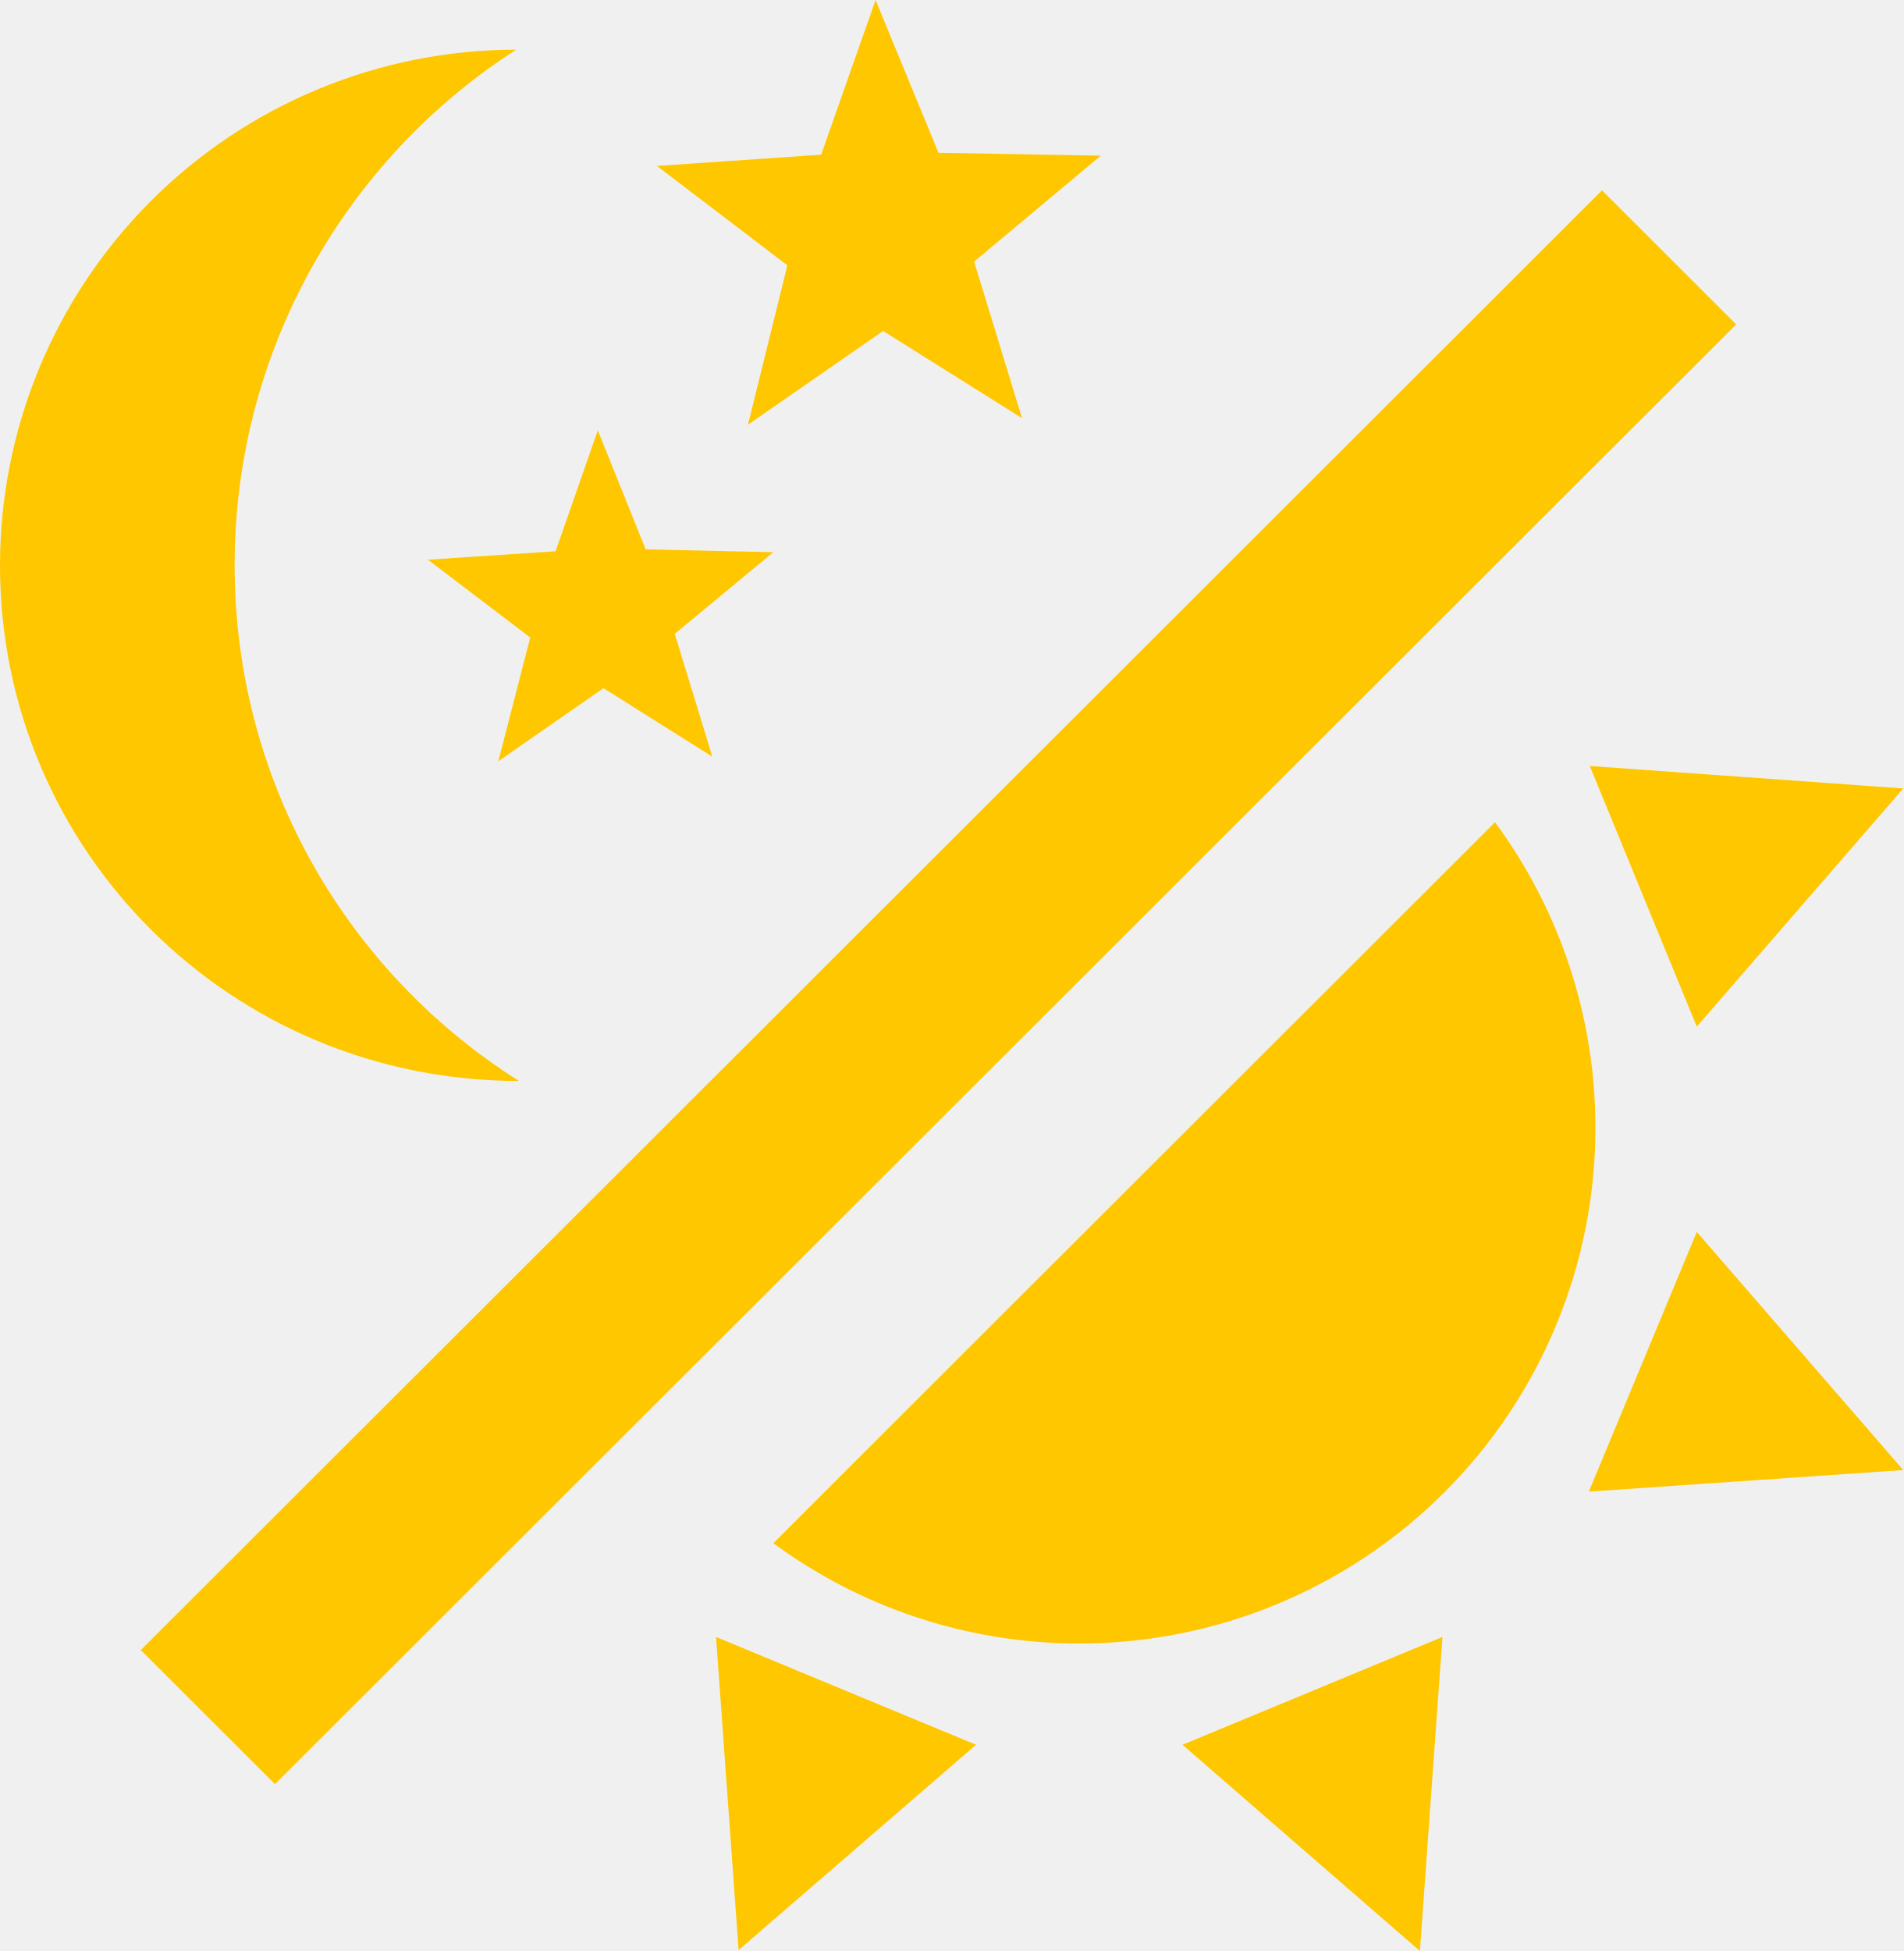
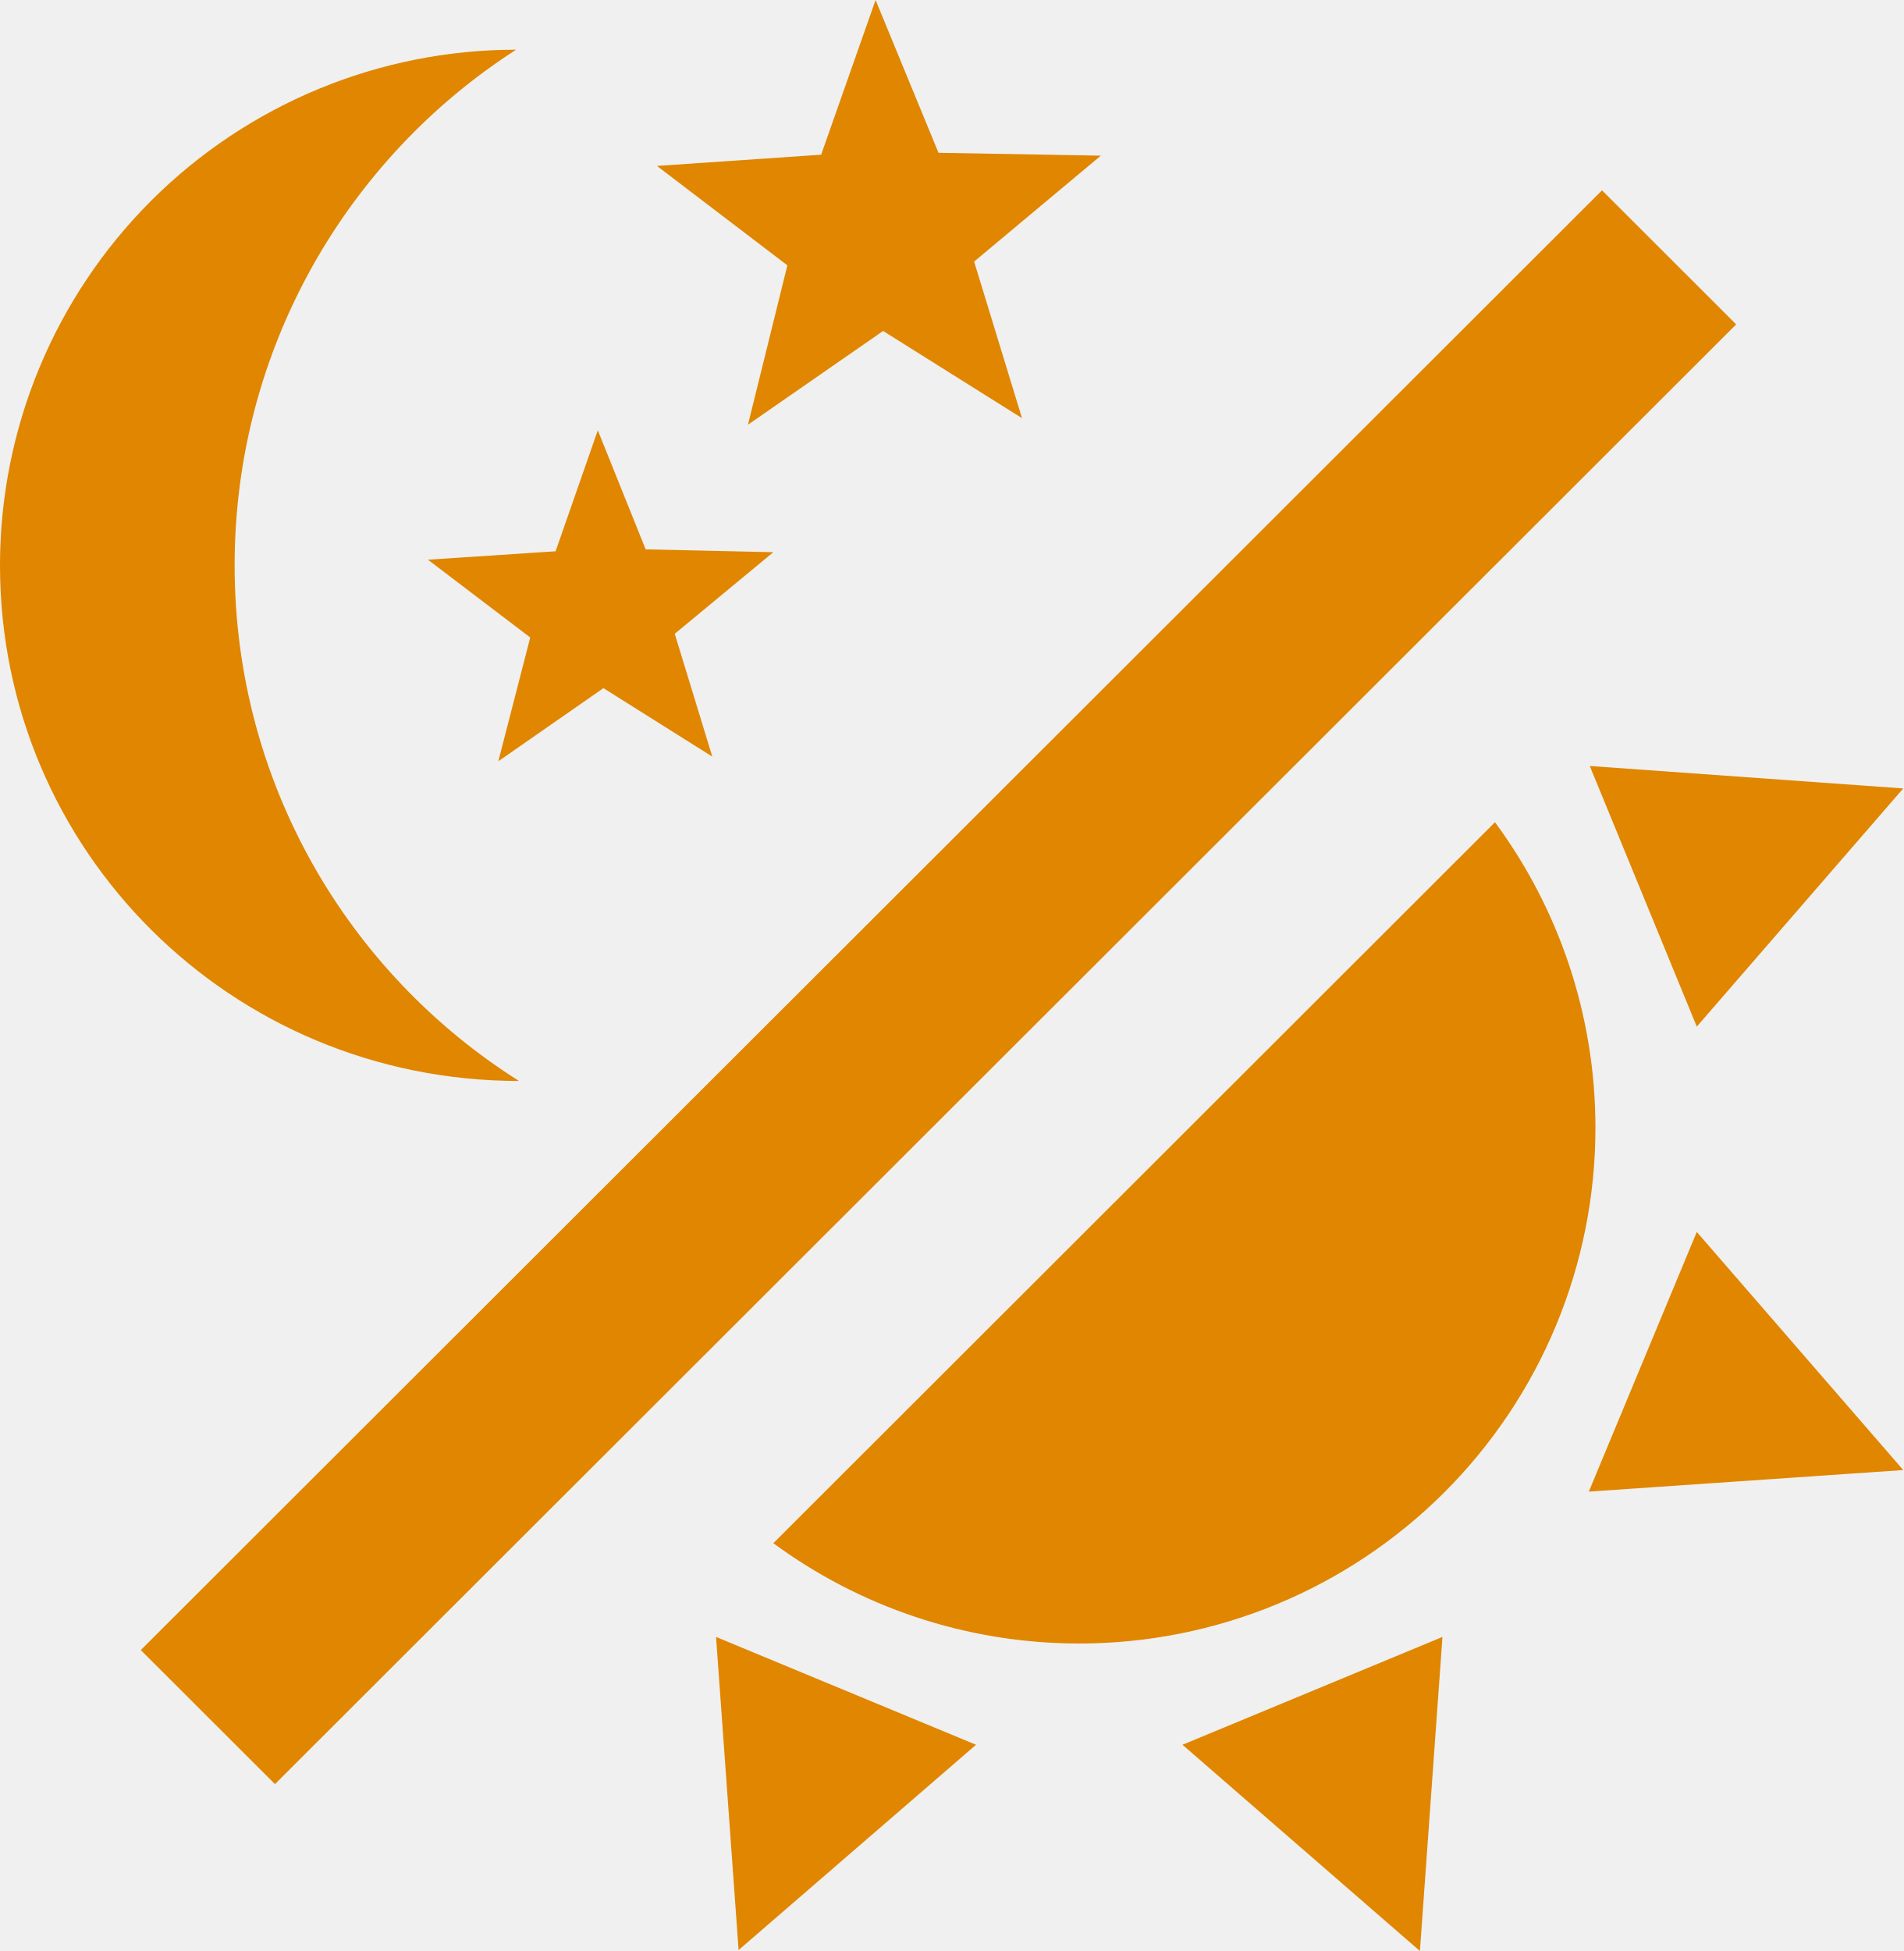
<svg xmlns="http://www.w3.org/2000/svg" width="40" height="41" viewBox="0 0 40 41" fill="none">
  <g clip-path="url(#clip0_2_2)">
-     <path d="M33.531 23.702C33.531 26.576 32.388 29.332 30.353 31.364C28.319 33.396 25.559 34.538 22.682 34.538C20.276 34.538 18.047 33.75 16.253 32.43L31.42 17.279C32.742 19.072 33.531 21.298 33.531 23.702Z" fill="#FFC700" />
-     <path d="M33.392 31.346L35.661 25.889L40 30.893L33.392 31.346Z" fill="#FFC700" />
-     <path d="M35.661 21.574L33.412 16.097L40 16.569L35.661 21.574Z" fill="#FFC700" />
-     <path d="M24.852 36.666L30.316 34.4L29.842 41L24.852 36.666Z" fill="#FFC700" />
-     <path d="M15.049 34.4L20.513 36.666L15.523 40.98L15.049 34.4Z" fill="#FFC700" />
-     <path d="M33.669 4L36.489 6.817L5.779 37.493L2.959 34.676L33.669 4Z" fill="#FFC700" />
-     <path fill-rule="evenodd" clip-rule="evenodd" d="M18.56 6.955L21.479 8.787L20.473 5.497L23.136 3.271L19.724 3.211L18.402 0L17.258 3.251L13.807 3.487L16.548 5.576L15.72 8.925L18.56 6.955ZM12.682 14.461L14.97 15.9L14.181 13.319L16.253 11.604L13.57 11.545L12.564 9.043L11.677 11.585L8.994 11.762L11.144 13.397L10.473 15.998L12.682 14.461Z" fill="#FFC700" />
-     <path d="M10.848 1.044C7.318 3.31 4.931 7.309 4.931 11.88C4.931 16.451 7.318 20.451 10.907 22.716C4.852 22.716 0 17.87 0 11.88C0 9.006 1.143 6.25 3.177 4.218C5.212 2.186 7.971 1.044 10.848 1.044Z" fill="#FFC700" />
+     <path d="M33.531 23.702C33.531 26.576 32.388 29.332 30.353 31.364C28.319 33.396 25.559 34.538 22.682 34.538C20.276 34.538 18.047 33.75 16.253 32.43L31.42 17.279C32.742 19.072 33.531 21.298 33.531 23.702Z" fill="#e08600" />
+     <path d="M33.392 31.346L35.661 25.889L40 30.893L33.392 31.346Z" fill="#e08600" />
+     <path d="M35.661 21.574L33.412 16.097L40 16.569L35.661 21.574Z" fill="#e08600" />
+     <path d="M24.852 36.666L30.316 34.4L29.842 41L24.852 36.666Z" fill="#e08600" />
+     <path d="M15.049 34.4L20.513 36.666L15.523 40.98L15.049 34.4Z" fill="#e08600" />
+     <path d="M33.669 4L36.489 6.817L5.779 37.493L2.959 34.676L33.669 4Z" fill="#e08600" />
+     <path fill-rule="evenodd" clip-rule="evenodd" d="M18.56 6.955L21.479 8.787L20.473 5.497L23.136 3.271L19.724 3.211L18.402 0L17.258 3.251L13.807 3.487L16.548 5.576L15.72 8.925L18.56 6.955ZM12.682 14.461L14.97 15.9L14.181 13.319L16.253 11.604L13.57 11.545L12.564 9.043L11.677 11.585L8.994 11.762L11.144 13.397L10.473 15.998L12.682 14.461Z" fill="#e08600" />
+     <path d="M10.848 1.044C7.318 3.31 4.931 7.309 4.931 11.88C4.931 16.451 7.318 20.451 10.907 22.716C4.852 22.716 0 17.87 0 11.88C0 9.006 1.143 6.25 3.177 4.218C5.212 2.186 7.971 1.044 10.848 1.044Z" fill="#e08600" />
  </g>
  <defs>
    <clipPath id="clip0_2_2">
      <rect width="40" height="41" fill="white" />
    </clipPath>
  </defs>
</svg>
